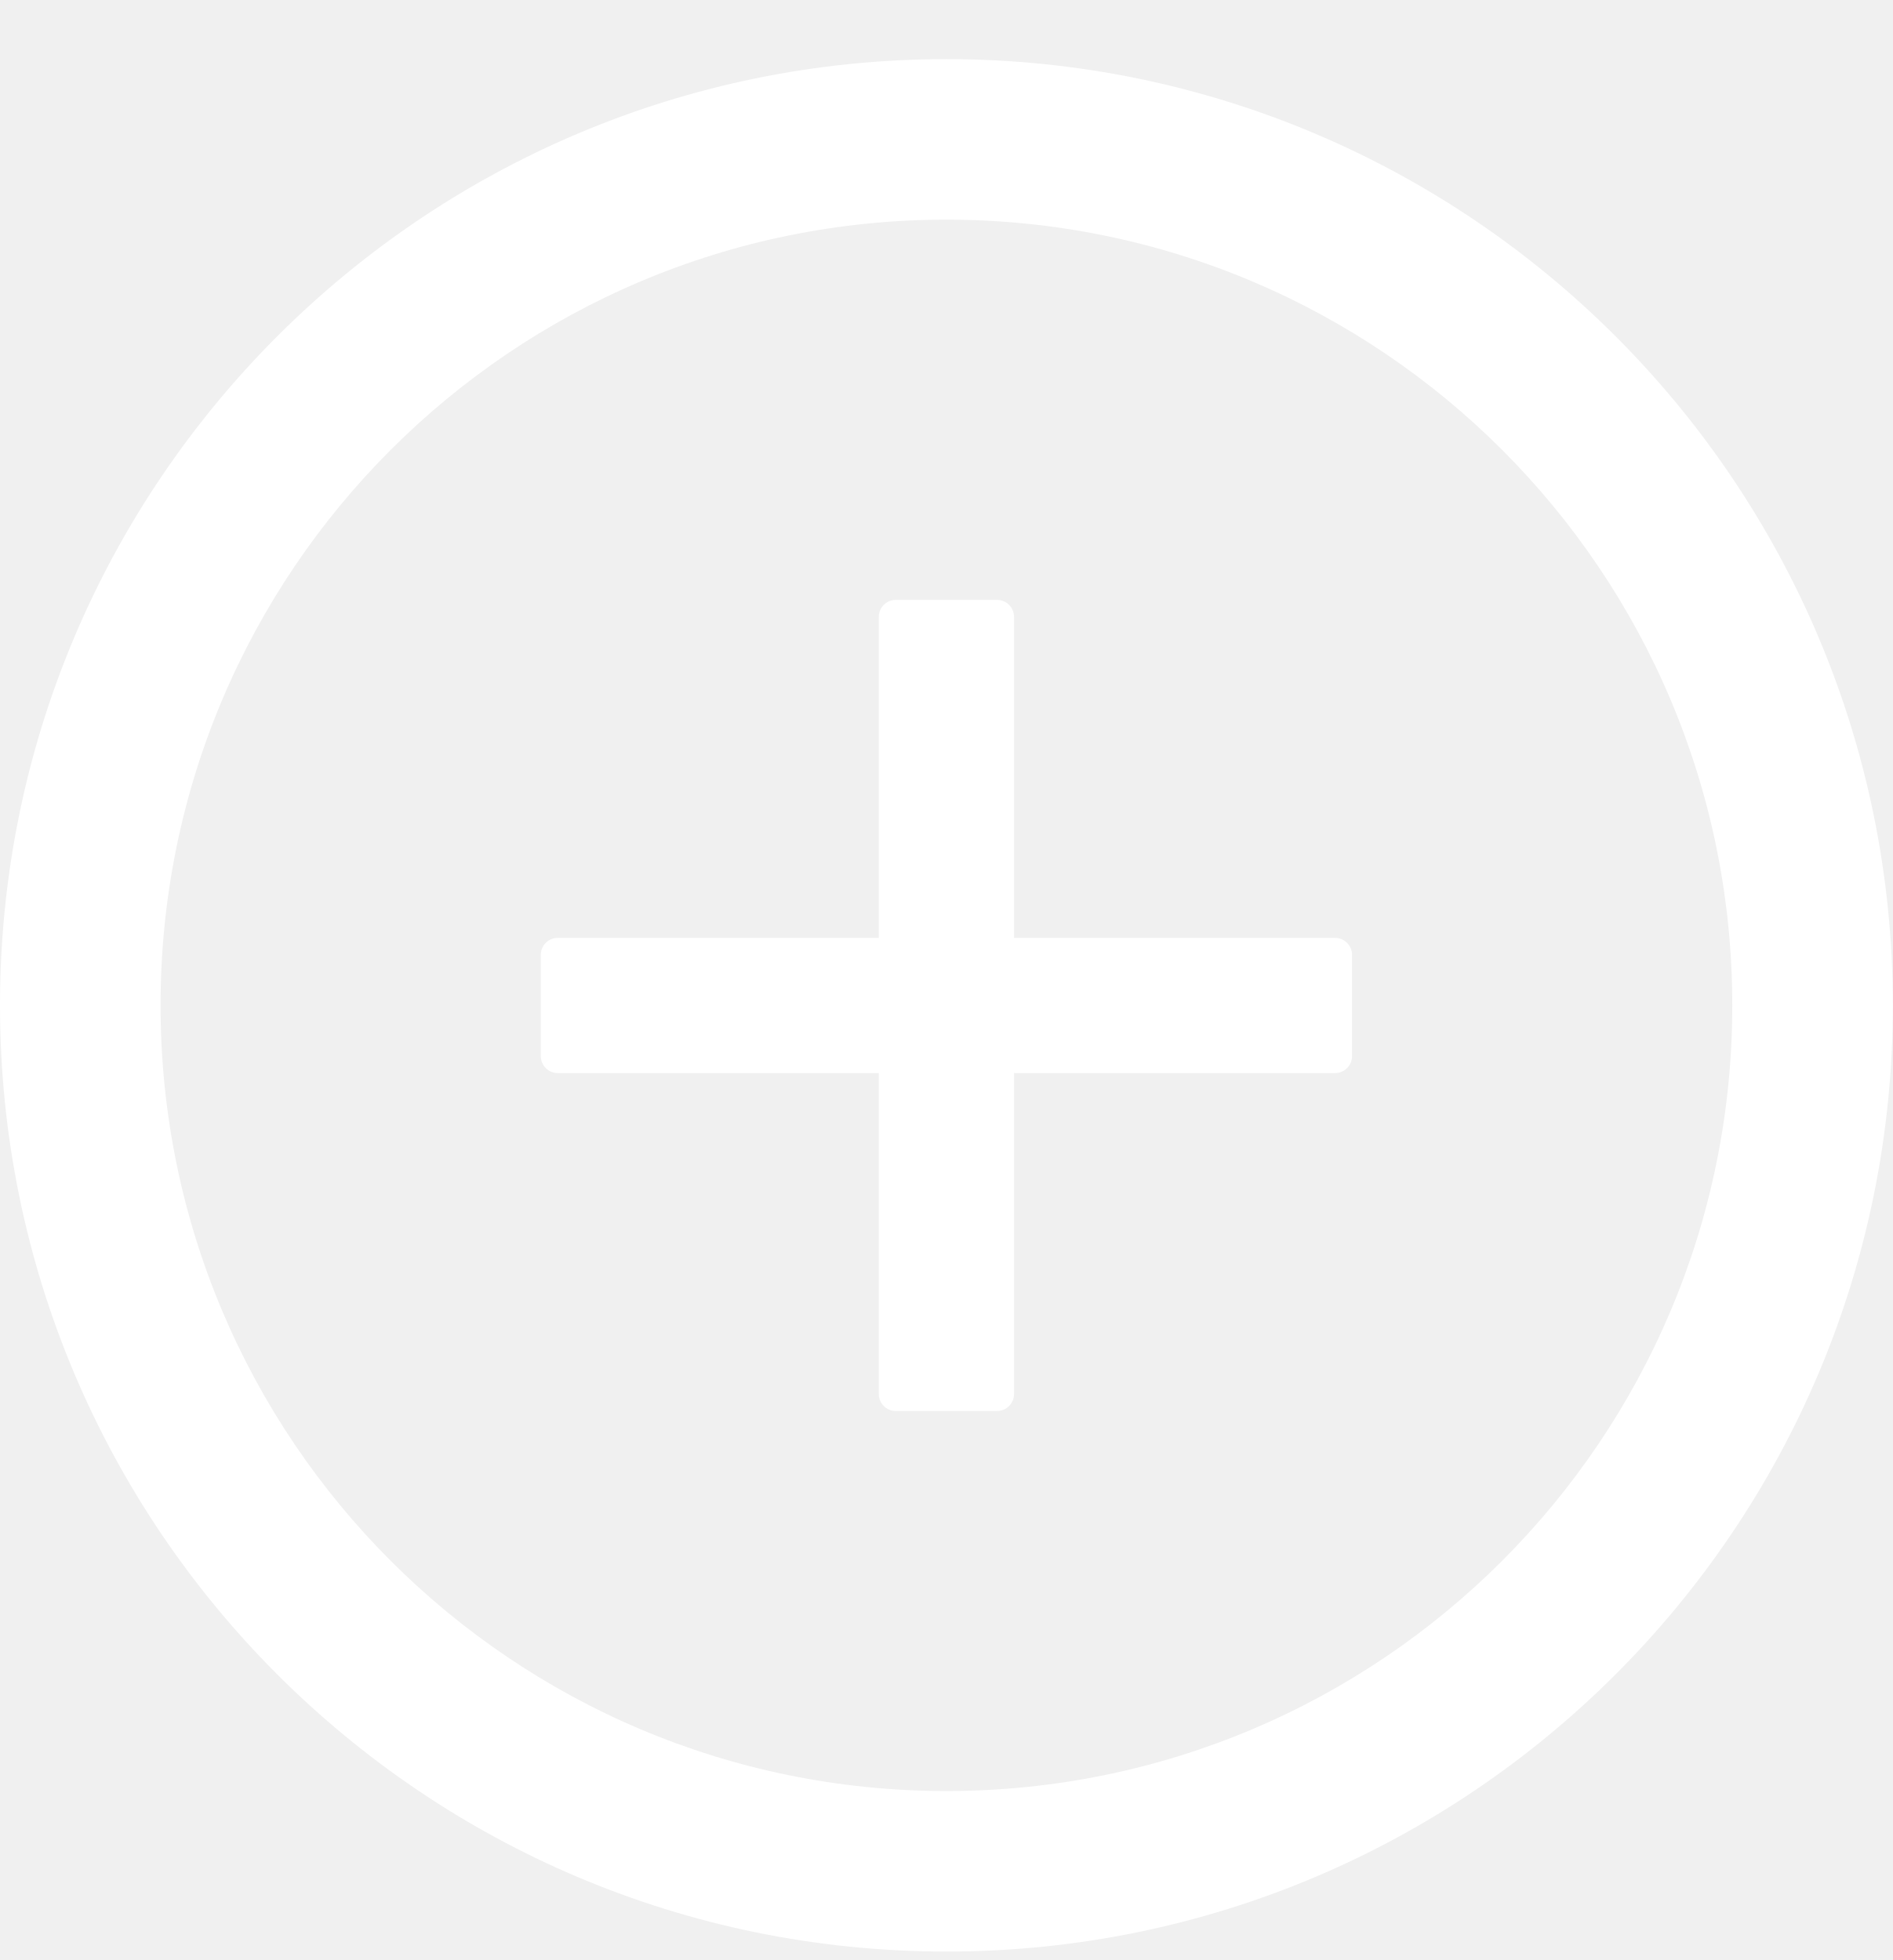
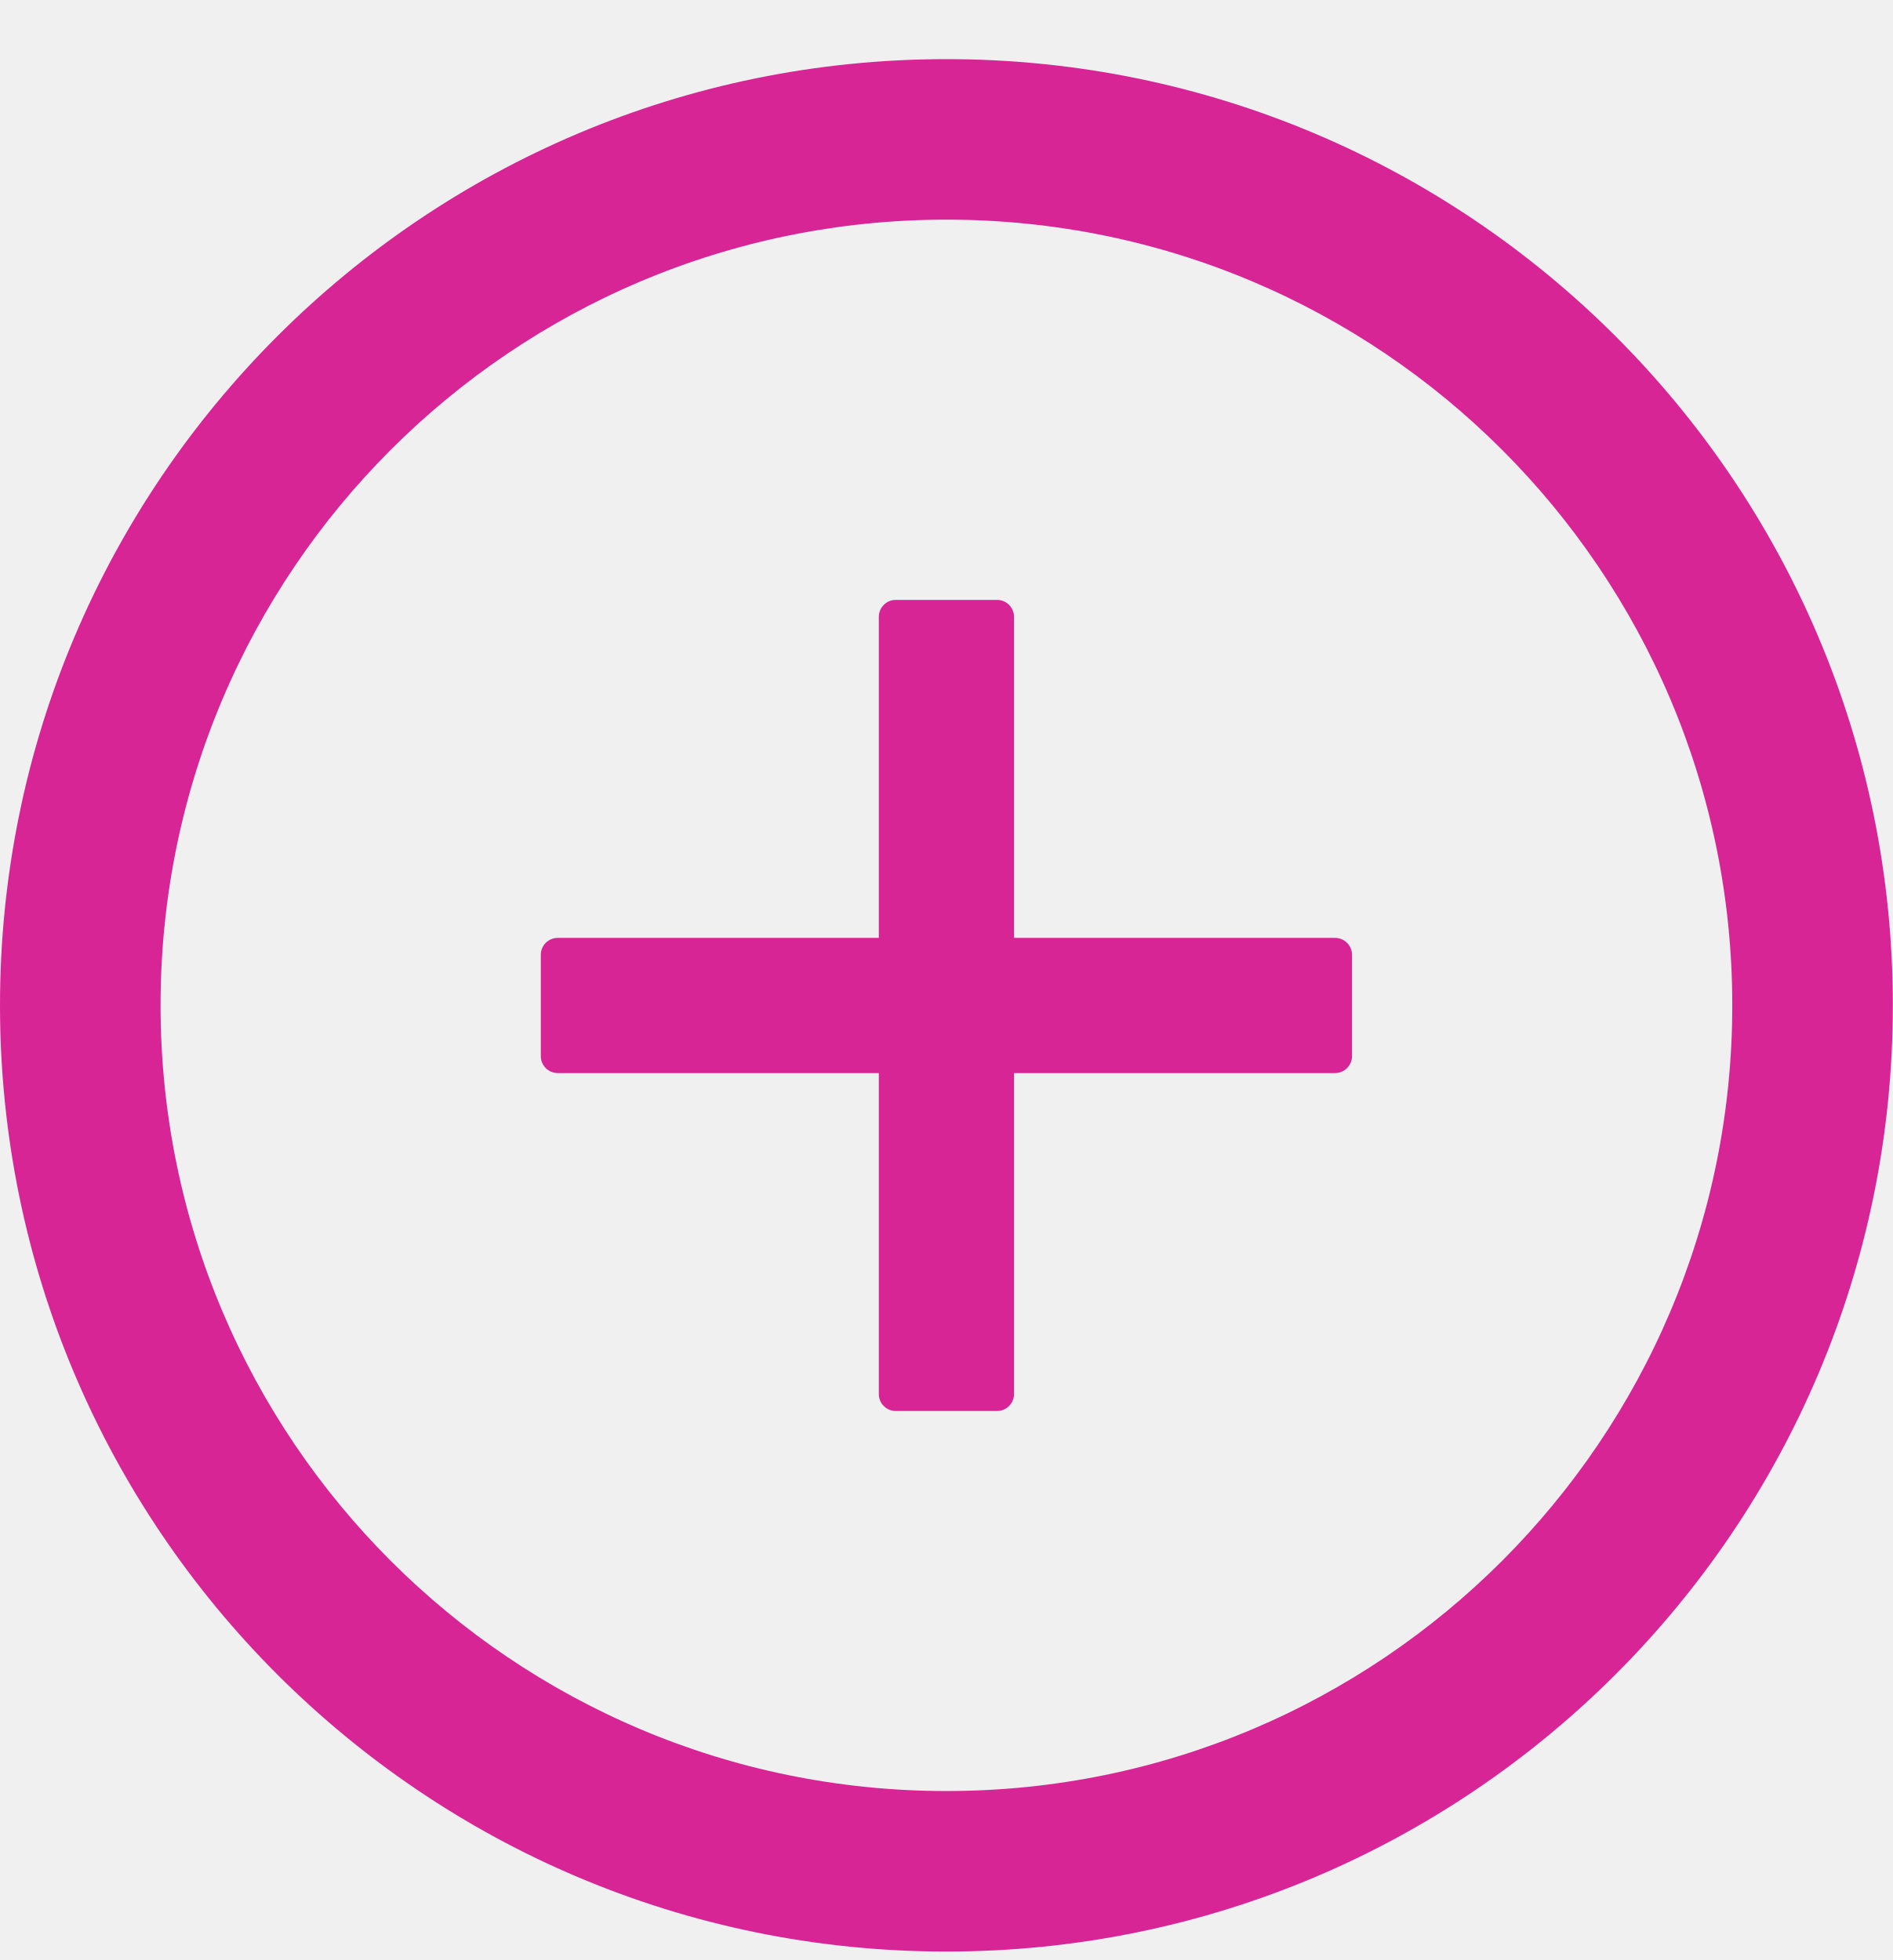
<svg xmlns="http://www.w3.org/2000/svg" width="28" height="29" viewBox="0 0 28 29" fill="none">
  <g clip-path="url(#clip0_263_1807)">
-     <path d="M19.75 13.877H15V9.126C15 8.989 14.887 8.876 14.75 8.876H13.25C13.112 8.876 13 8.989 13 9.126V13.877H8.25C8.112 13.877 8 13.989 8 14.127V15.627C8 15.764 8.112 15.877 8.25 15.877H13V20.627C13 20.764 13.112 20.877 13.25 20.877H14.75C14.887 20.877 15 20.764 15 20.627V15.877H19.75C19.887 15.877 20 15.764 20 15.627V14.127C20 13.989 19.887 13.877 19.75 13.877Z" fill="white" />
-     <path d="M14 0.875C6.269 0.875 0 7.144 0 14.875C0 22.606 6.269 28.875 14 28.875C21.731 28.875 28 22.606 28 14.875C28 7.144 21.731 0.875 14 0.875ZM14 26.5C7.581 26.5 2.375 21.294 2.375 14.875C2.375 8.456 7.581 3.25 14 3.25C20.419 3.25 25.625 8.456 25.625 14.875C25.625 21.294 20.419 26.5 14 26.5Z" fill="white" />
+     <path d="M19.75 13.877H15V9.126C15 8.989 14.887 8.876 14.75 8.876H13.25C13.112 8.876 13 8.989 13 9.126V13.877H8.25C8.112 13.877 8 13.989 8 14.127V15.627C8 15.764 8.112 15.877 8.25 15.877H13V20.627C13 20.764 13.112 20.877 13.25 20.877H14.75C14.887 20.877 15 20.764 15 20.627V15.877H19.75C19.887 15.877 20 15.764 20 15.627V14.127C20 13.989 19.887 13.877 19.75 13.877Z" fill="#D82596" />
+     <path d="M14 0.875C6.269 0.875 0 7.144 0 14.875C0 22.606 6.269 28.875 14 28.875C21.731 28.875 28 22.606 28 14.875C28 7.144 21.731 0.875 14 0.875ZM14 26.5C7.581 26.5 2.375 21.294 2.375 14.875C2.375 8.456 7.581 3.25 14 3.25C20.419 3.25 25.625 8.456 25.625 14.875C25.625 21.294 20.419 26.5 14 26.5Z" fill="#D82596" />
  </g>
  <defs>
    <clipPath id="clip0_263_1807">
      <rect width="28" height="28" fill="white" transform="translate(0 0.875)" />
    </clipPath>
  </defs>
</svg>
